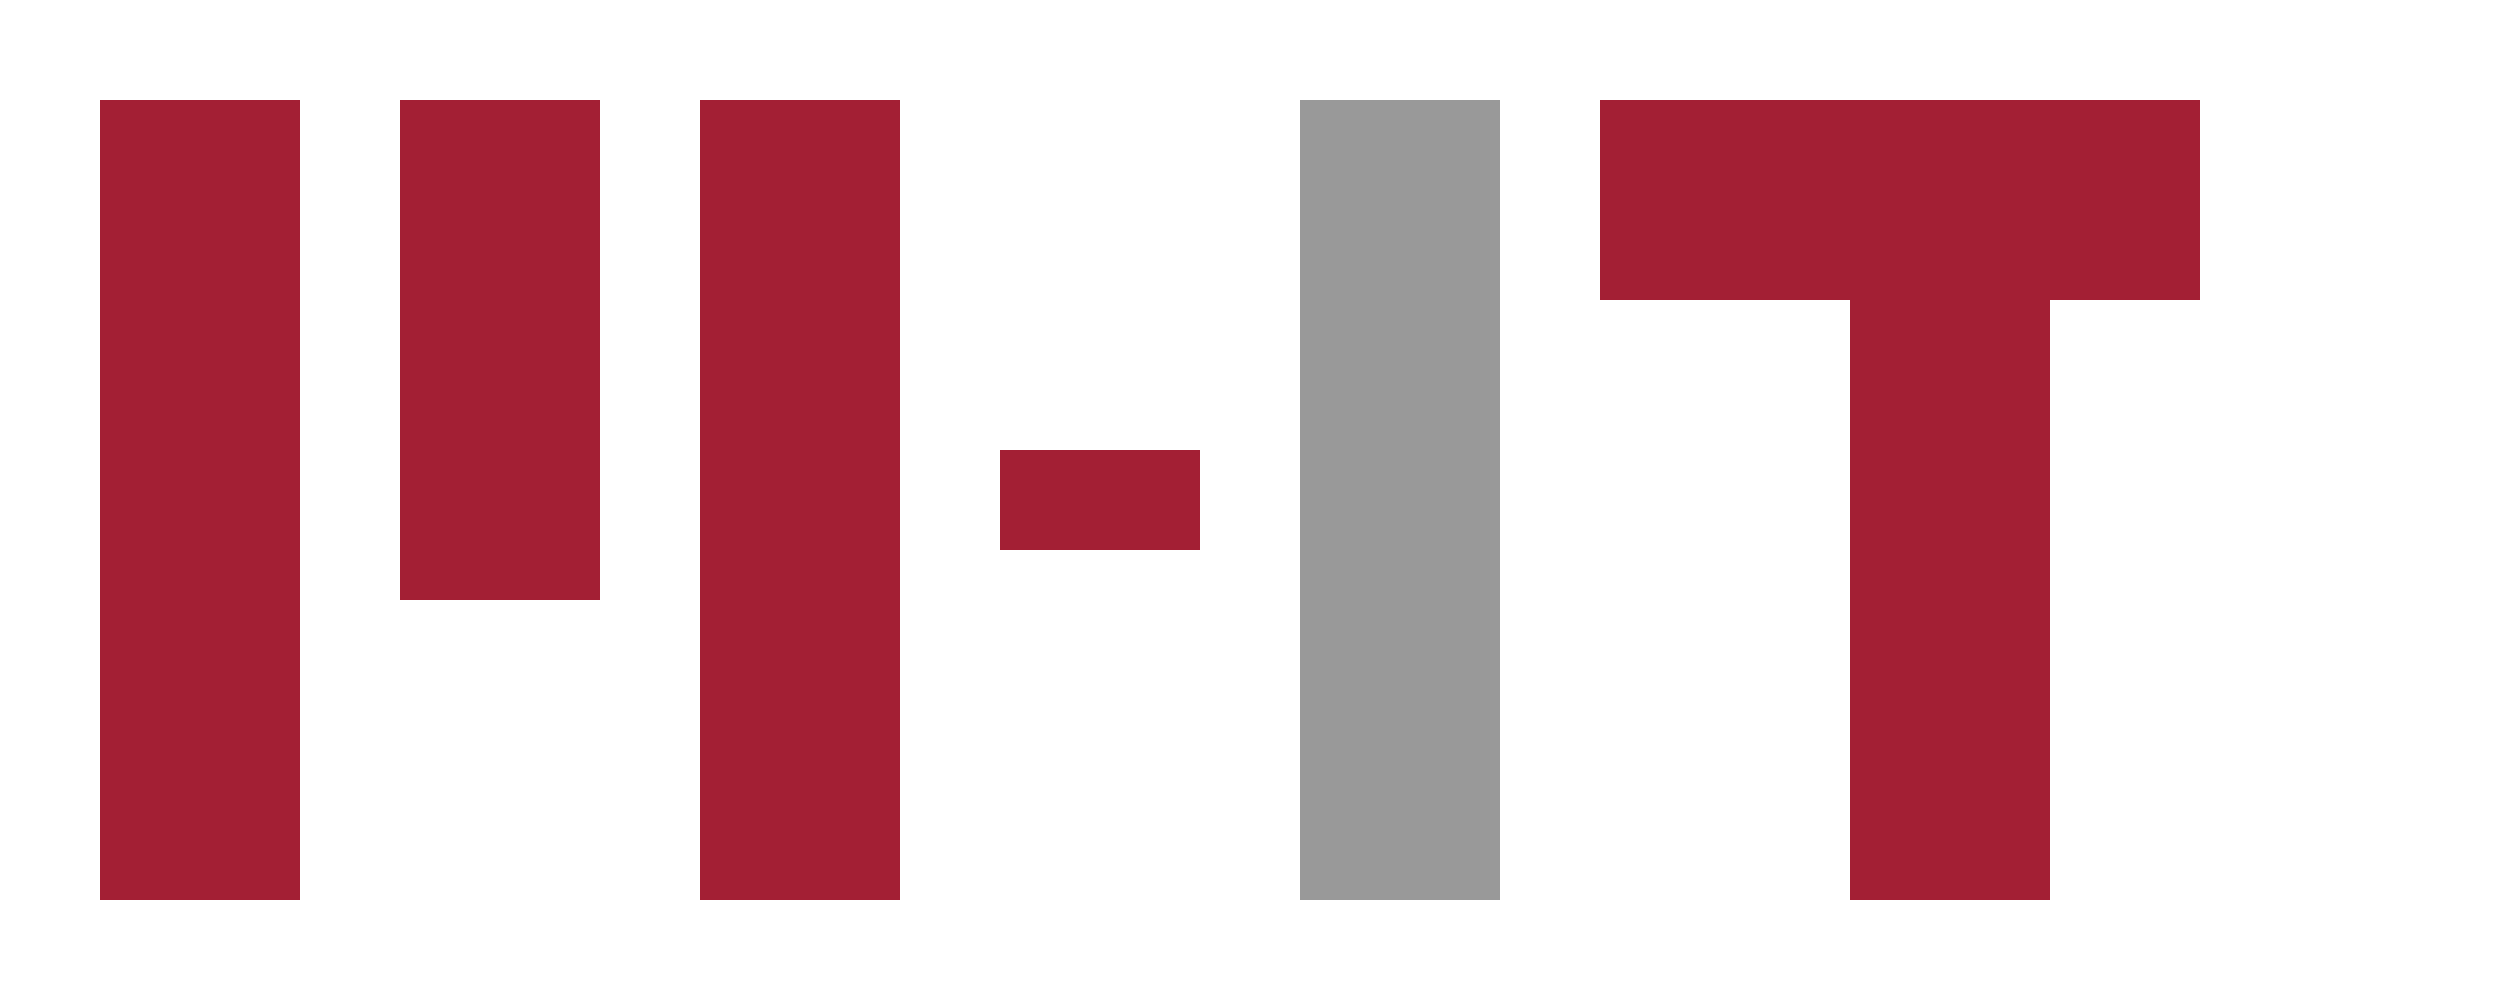
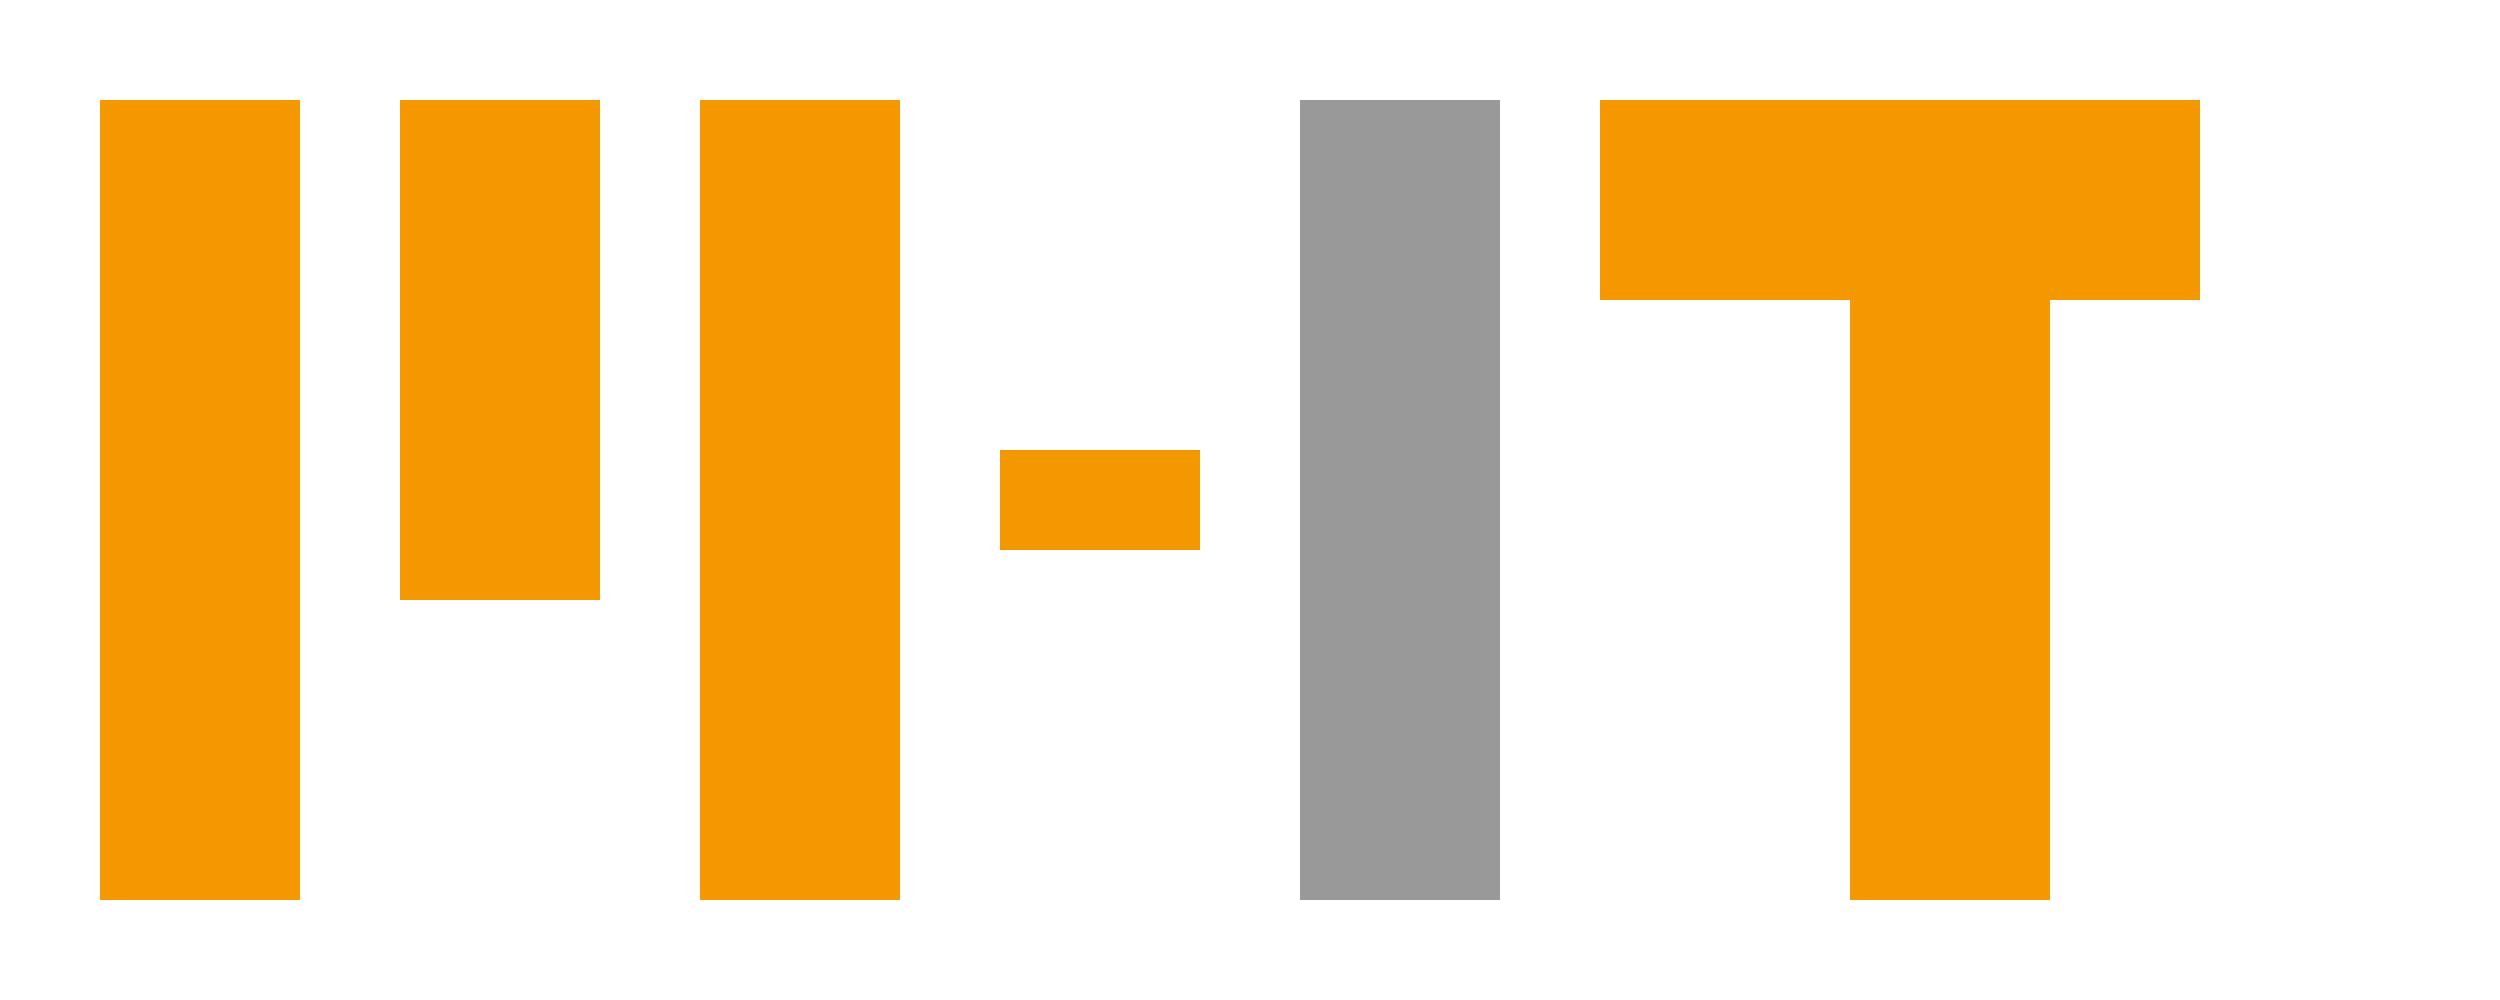
<svg xmlns="http://www.w3.org/2000/svg" width="250" height="100" viewBox="0 0 250 100">
-   <rect x="10" y="10" width="20" height="80" fill="#A31F34" />
-   <rect x="40" y="10" width="20" height="50" fill="#A31F34" />
-   <rect x="70" y="10" width="20" height="80" fill="#A31F34" />
-   <rect x="100" y="45" width="20" height="10" fill="#A31F34" />
+   <rect x="10" y="10" width="20" height="80" fill="#F39801" />
+   <rect x="40" y="10" width="20" height="50" fill="#F39801" />
+   <rect x="70" y="10" width="20" height="80" fill="#F39801" />
+   <rect x="100" y="45" width="20" height="10" fill="#F39801" />
  <rect x="130" y="10" width="20" height="80" fill="#999999" />
-   <rect x="160" y="10" width="60" height="20" fill="#A31F34" />
-   <rect x="185" y="10" width="20" height="80" fill="#A31F34" />
+   <rect x="160" y="10" width="60" height="20" fill="#F39801" />
+   <rect x="185" y="10" width="20" height="80" fill="#F39801" />
</svg>
